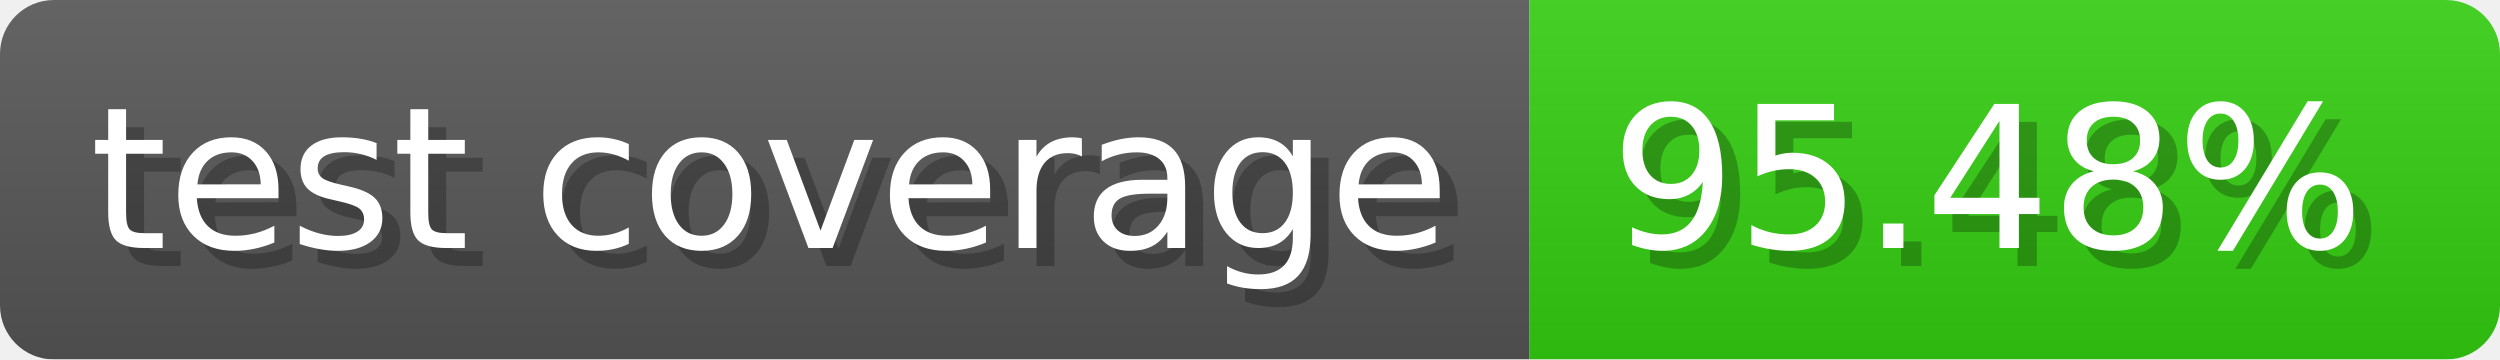
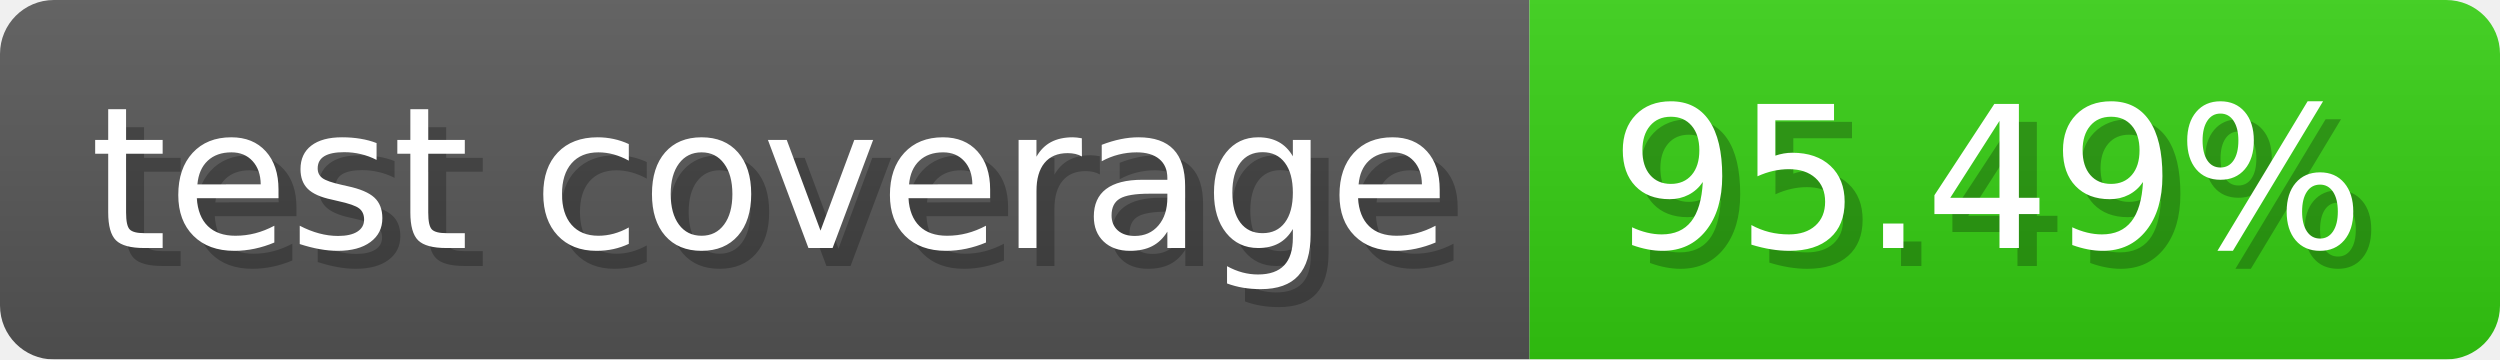
- <svg xmlns="http://www.w3.org/2000/svg" width="139.1" height="20" viewBox="0 0 1391 200" role="img" aria-label="test coverage: 95.48%">
+ <svg xmlns="http://www.w3.org/2000/svg" width="139.1" height="20" viewBox="0 0 1391 200" role="img" aria-label="test coverage: 95.49%">
  <linearGradient id="a" x2="0" y2="100%">
    <stop offset="0" stop-opacity=".1" stop-color="#EEE" />
    <stop offset="1" stop-opacity=".1" />
  </linearGradient>
  <mask id="m">
    <rect width="1391" height="200" rx="30" fill="#FFF" />
  </mask>
  <g mask="url(#m)">
    <rect width="851" height="200" fill="#555" />
    <rect width="540" height="200" fill="#3C1" x="851" />
    <rect width="1391" height="200" fill="url(#a)" />
  </g>
  <g aria-hidden="true" fill="#fff" text-anchor="start" font-family="Verdana,DejaVu Sans,sans-serif" font-size="110">
    <text x="60" y="148" textLength="751" fill="#000" opacity="0.25">test coverage</text>
    <text x="50" y="138" textLength="751">test coverage</text>
-     <text x="906" y="148" textLength="440" fill="#000" opacity="0.25">95.48%</text>
-     <text x="896" y="138" textLength="440">95.48%</text>
+     <text x="906" y="148" textLength="440" fill="#000" opacity="0.25">95.49%</text>
+     <text x="896" y="138" textLength="440">95.49%</text>
  </g>
</svg>
